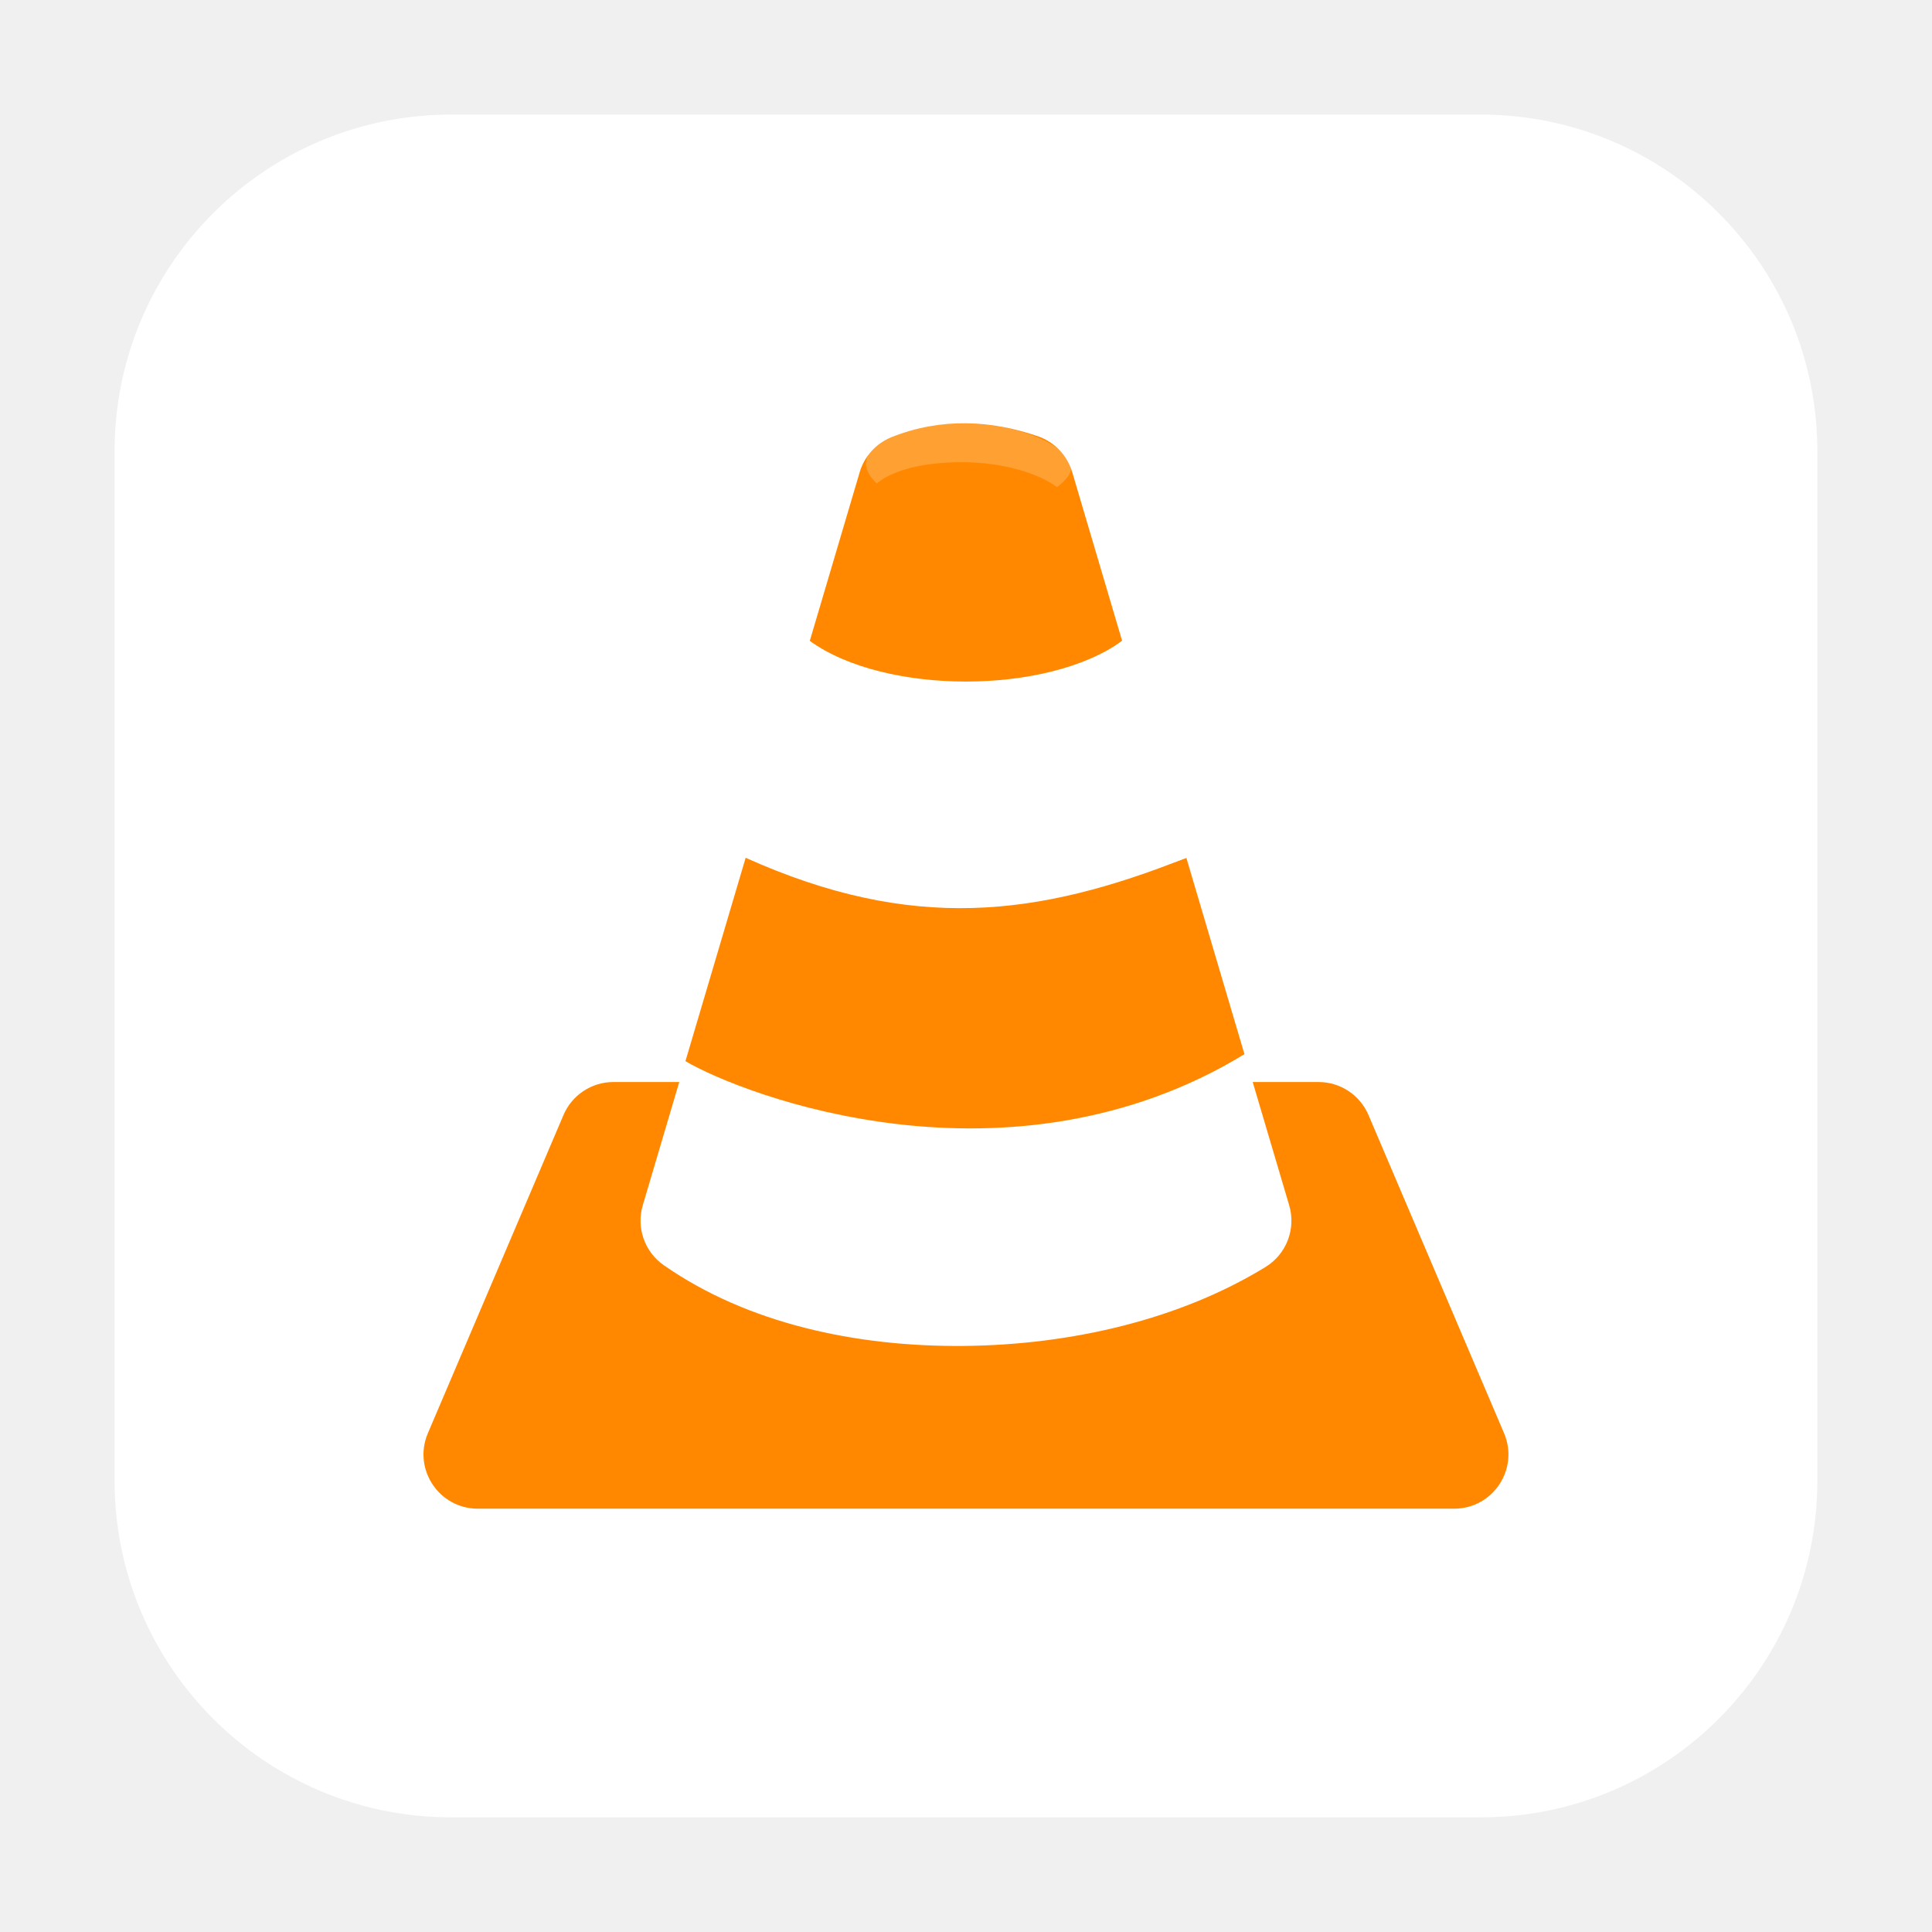
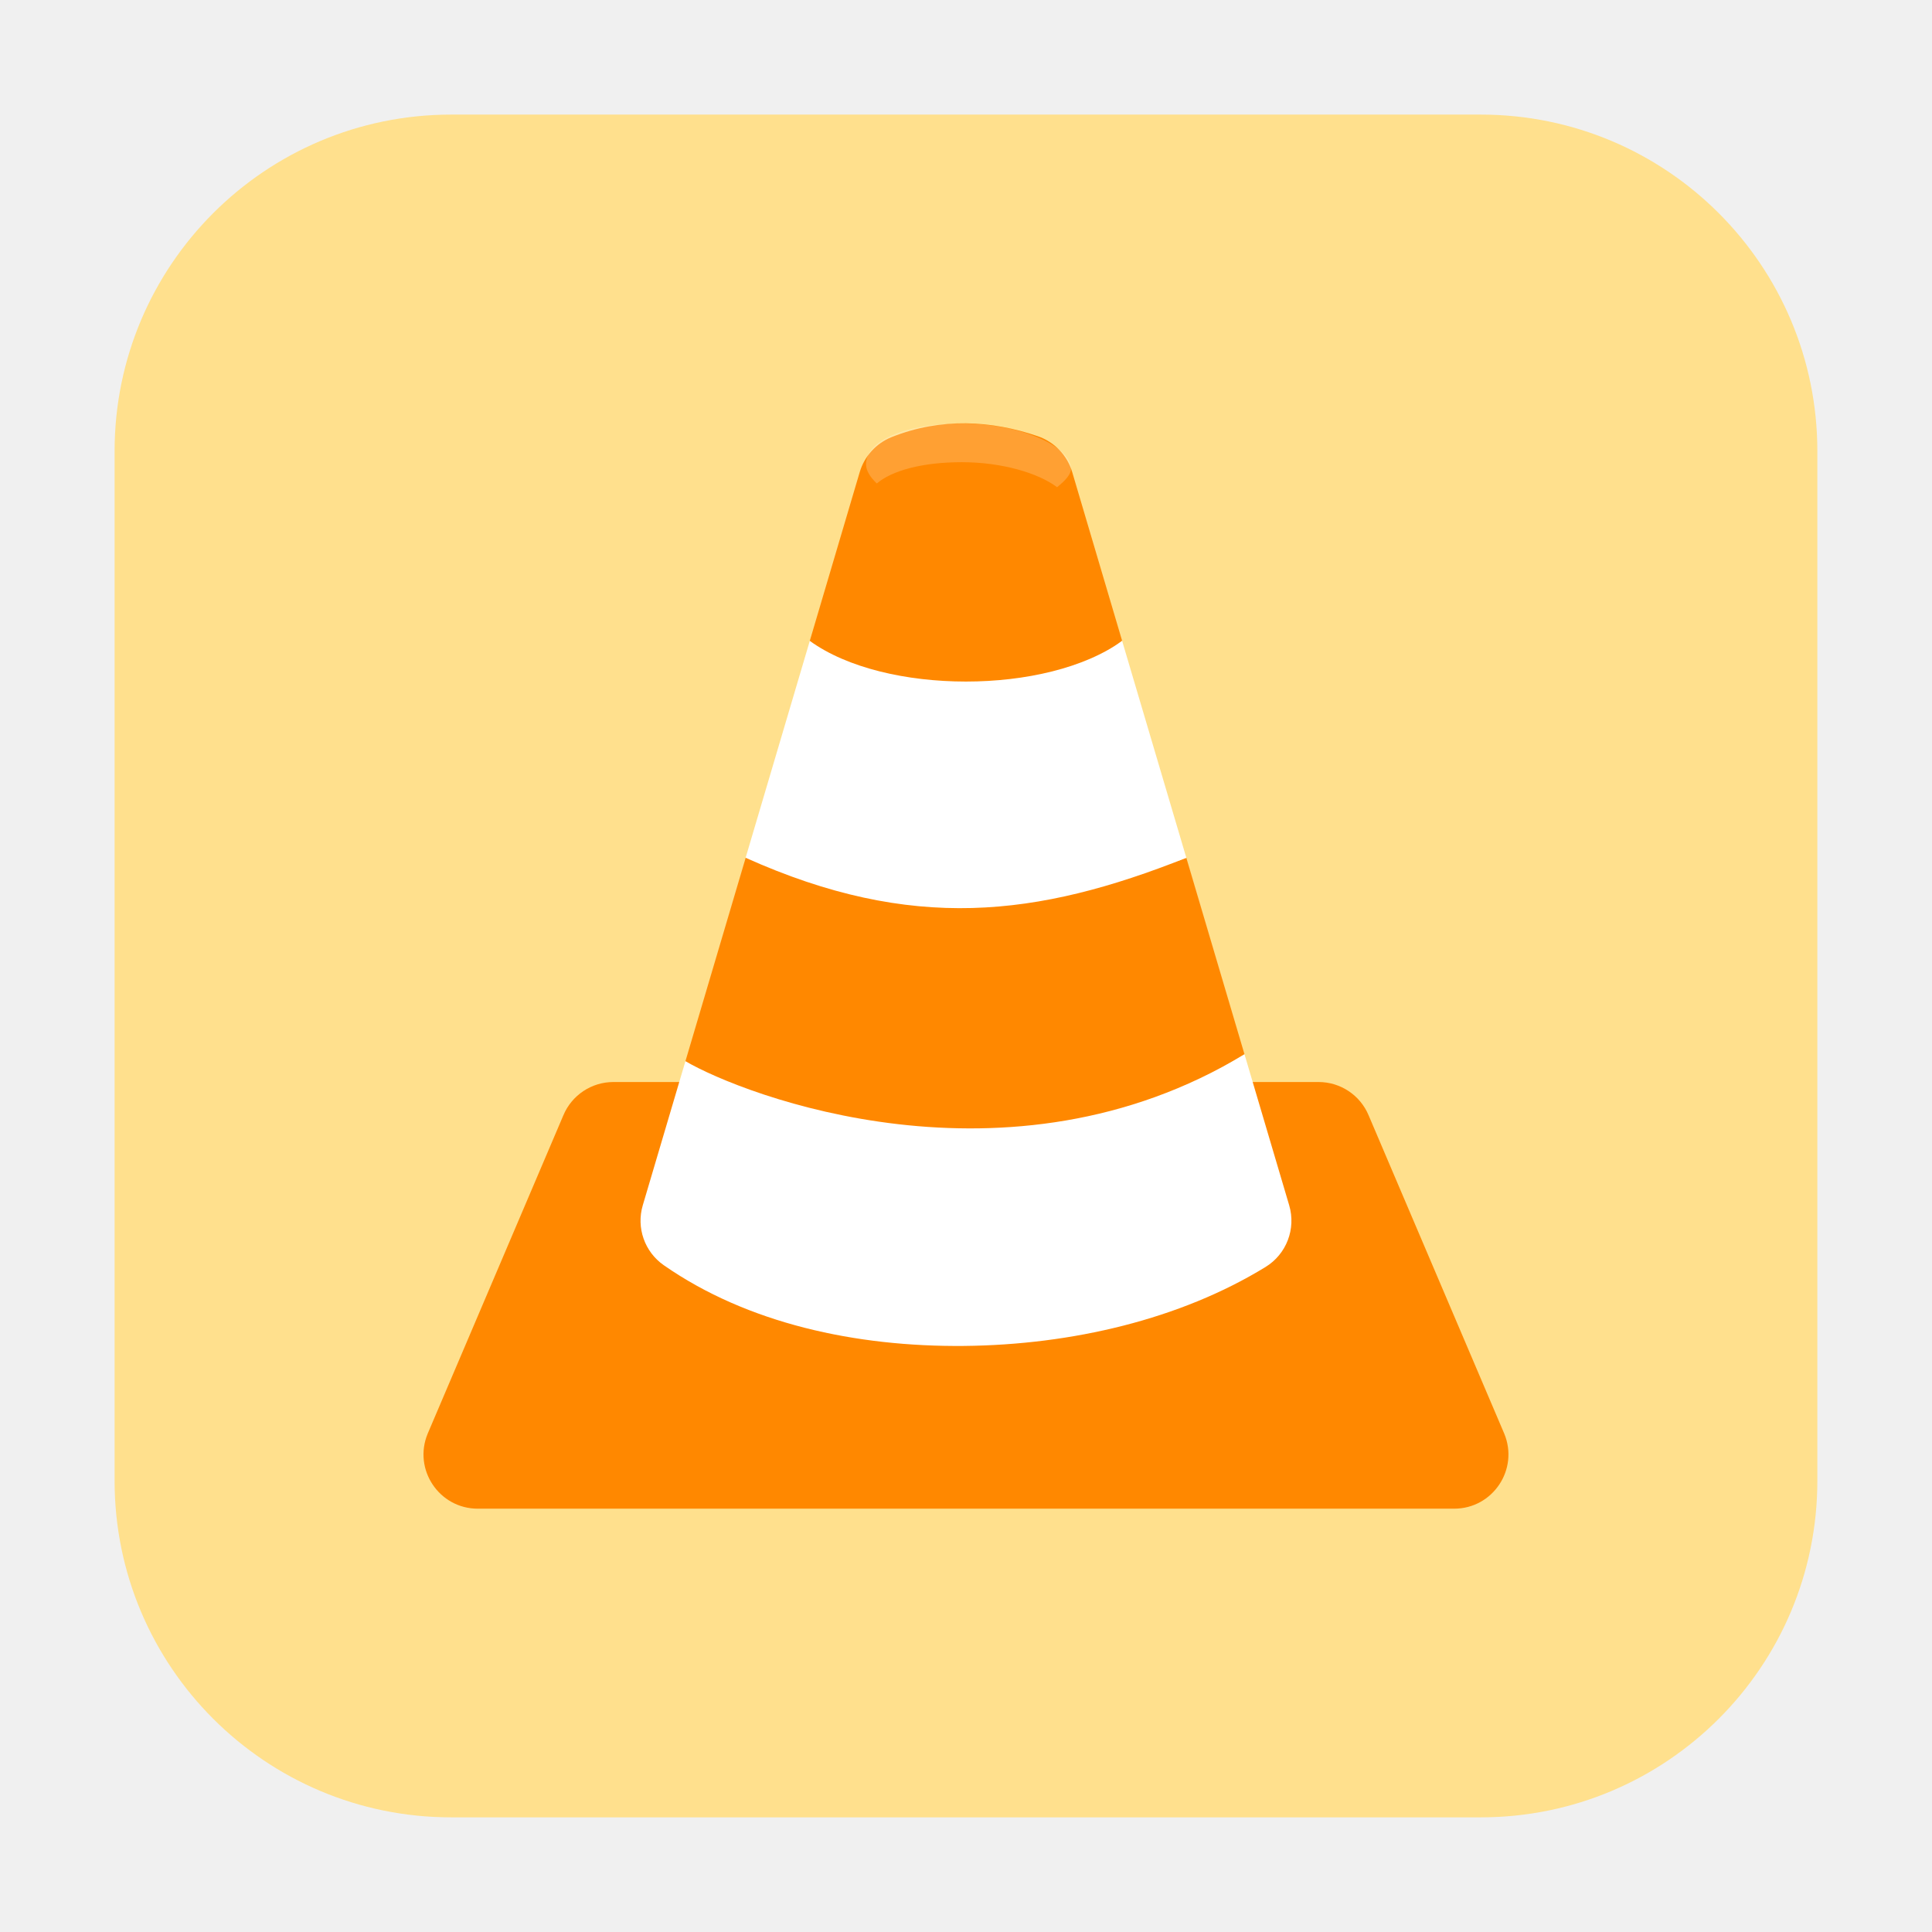
<svg xmlns="http://www.w3.org/2000/svg" height="32" width="32" version="1" id="svg14">
  <defs id="defs18" />
-   <rect style="opacity:1;fill:#ffffff;fill-opacity:1;fill-rule:evenodd;stroke:none;stroke-width:1.035;stroke-linecap:round;stroke-linejoin:bevel;stroke-miterlimit:4;stroke-dasharray:none;stroke-dashoffset:0;stroke-opacity:1" id="rect4497-3" width="28.203" height="28.203" x="1.898" y="1.898" ry="5.575" />
+   <rect style="opacity:1;fill:#ffe08d;fill-opacity:1;fill-rule:evenodd;stroke:none;stroke-width:1.035;stroke-linecap:round;stroke-linejoin:bevel;stroke-miterlimit:4;stroke-dasharray:none;stroke-dashoffset:0;stroke-opacity:1" id="rect4497-3" width="28.203" height="28.203" x="1.898" y="1.898" ry="5.575" />
  <g id="g4513" transform="matrix(0.6417933,0,0,0.6417933,5.732075,5.735272)">
    <path id="path2" d="m 6.899,18.988 c -0.565,1.4e-4 -1.075,0.34 -1.292,0.861 l -3.5,8.212 c -0.384,0.922 0.293,1.938 1.292,1.938 h 25.198 c 0.999,-3.1e-4 1.676,-1.016 1.292,-1.938 L 26.39,19.849 C 26.173,19.328 25.663,18.988 25.098,18.988 Z" style="fill:#ff8800;fill-rule:evenodd" />
    <path id="path6" d="m 16.001,1.988 c -0.636,-0.007 -1.284,0.101 -1.925,0.358 -0.397,0.16 -0.699,0.492 -0.82,0.902 l -1.288,4.353 c 2.037,4.38 6.131,1.435 8.06,0 l -1.288,-4.353 C 18.612,2.815 18.282,2.469 17.853,2.322 17.26,2.118 16.637,1.996 16.001,1.988 Z m -5.689,11.213 -1.554,5.25 c 0.503,4.456 8.331,3.525 14.428,-0.179 l -1.5,-5.071 c -3.85,1.531 -5.411,-2.935 -11.374,0 z" style="fill:#ff8800;fill-rule:evenodd" />
    <path id="path10" d="m 11.968,7.602 -3.21,10.848 1.554,-5.249 c 4.287,1.925 7.524,1.531 11.374,0 l 1.5,5.071 c -6.093,3.691 -12.92,1.062 -14.428,0.178 l -1.101,3.72 c -0.171,0.578 0.047,1.2 0.541,1.545 2.158,1.504 4.959,2.11 7.748,2.084 2.789,-0.027 5.587,-0.69 7.784,-2.038 0.539,-0.331 0.789,-0.983 0.61,-1.59 l -4.312,-14.568 c -1.93,1.4 -6.131,1.4 -8.061,0 z" style="fill:#ffffff;fill-rule:evenodd" />
    <path id="path12" d="m 15.893,1.992 c -1.486,0 -2.475,0.453 -2.475,1.051 0,0.164 0.106,0.335 0.279,0.498 0.39,-0.331 1.169,-0.549 2.195,-0.549 1.027,0 1.967,0.277 2.457,0.645 0.208,-0.165 0.359,-0.331 0.359,-0.471 -2e-5,-0.598 -1.33,-1.174 -2.816,-1.174 z" style="opacity:0.2;fill:#ffffff" />
  </g>
</svg>
